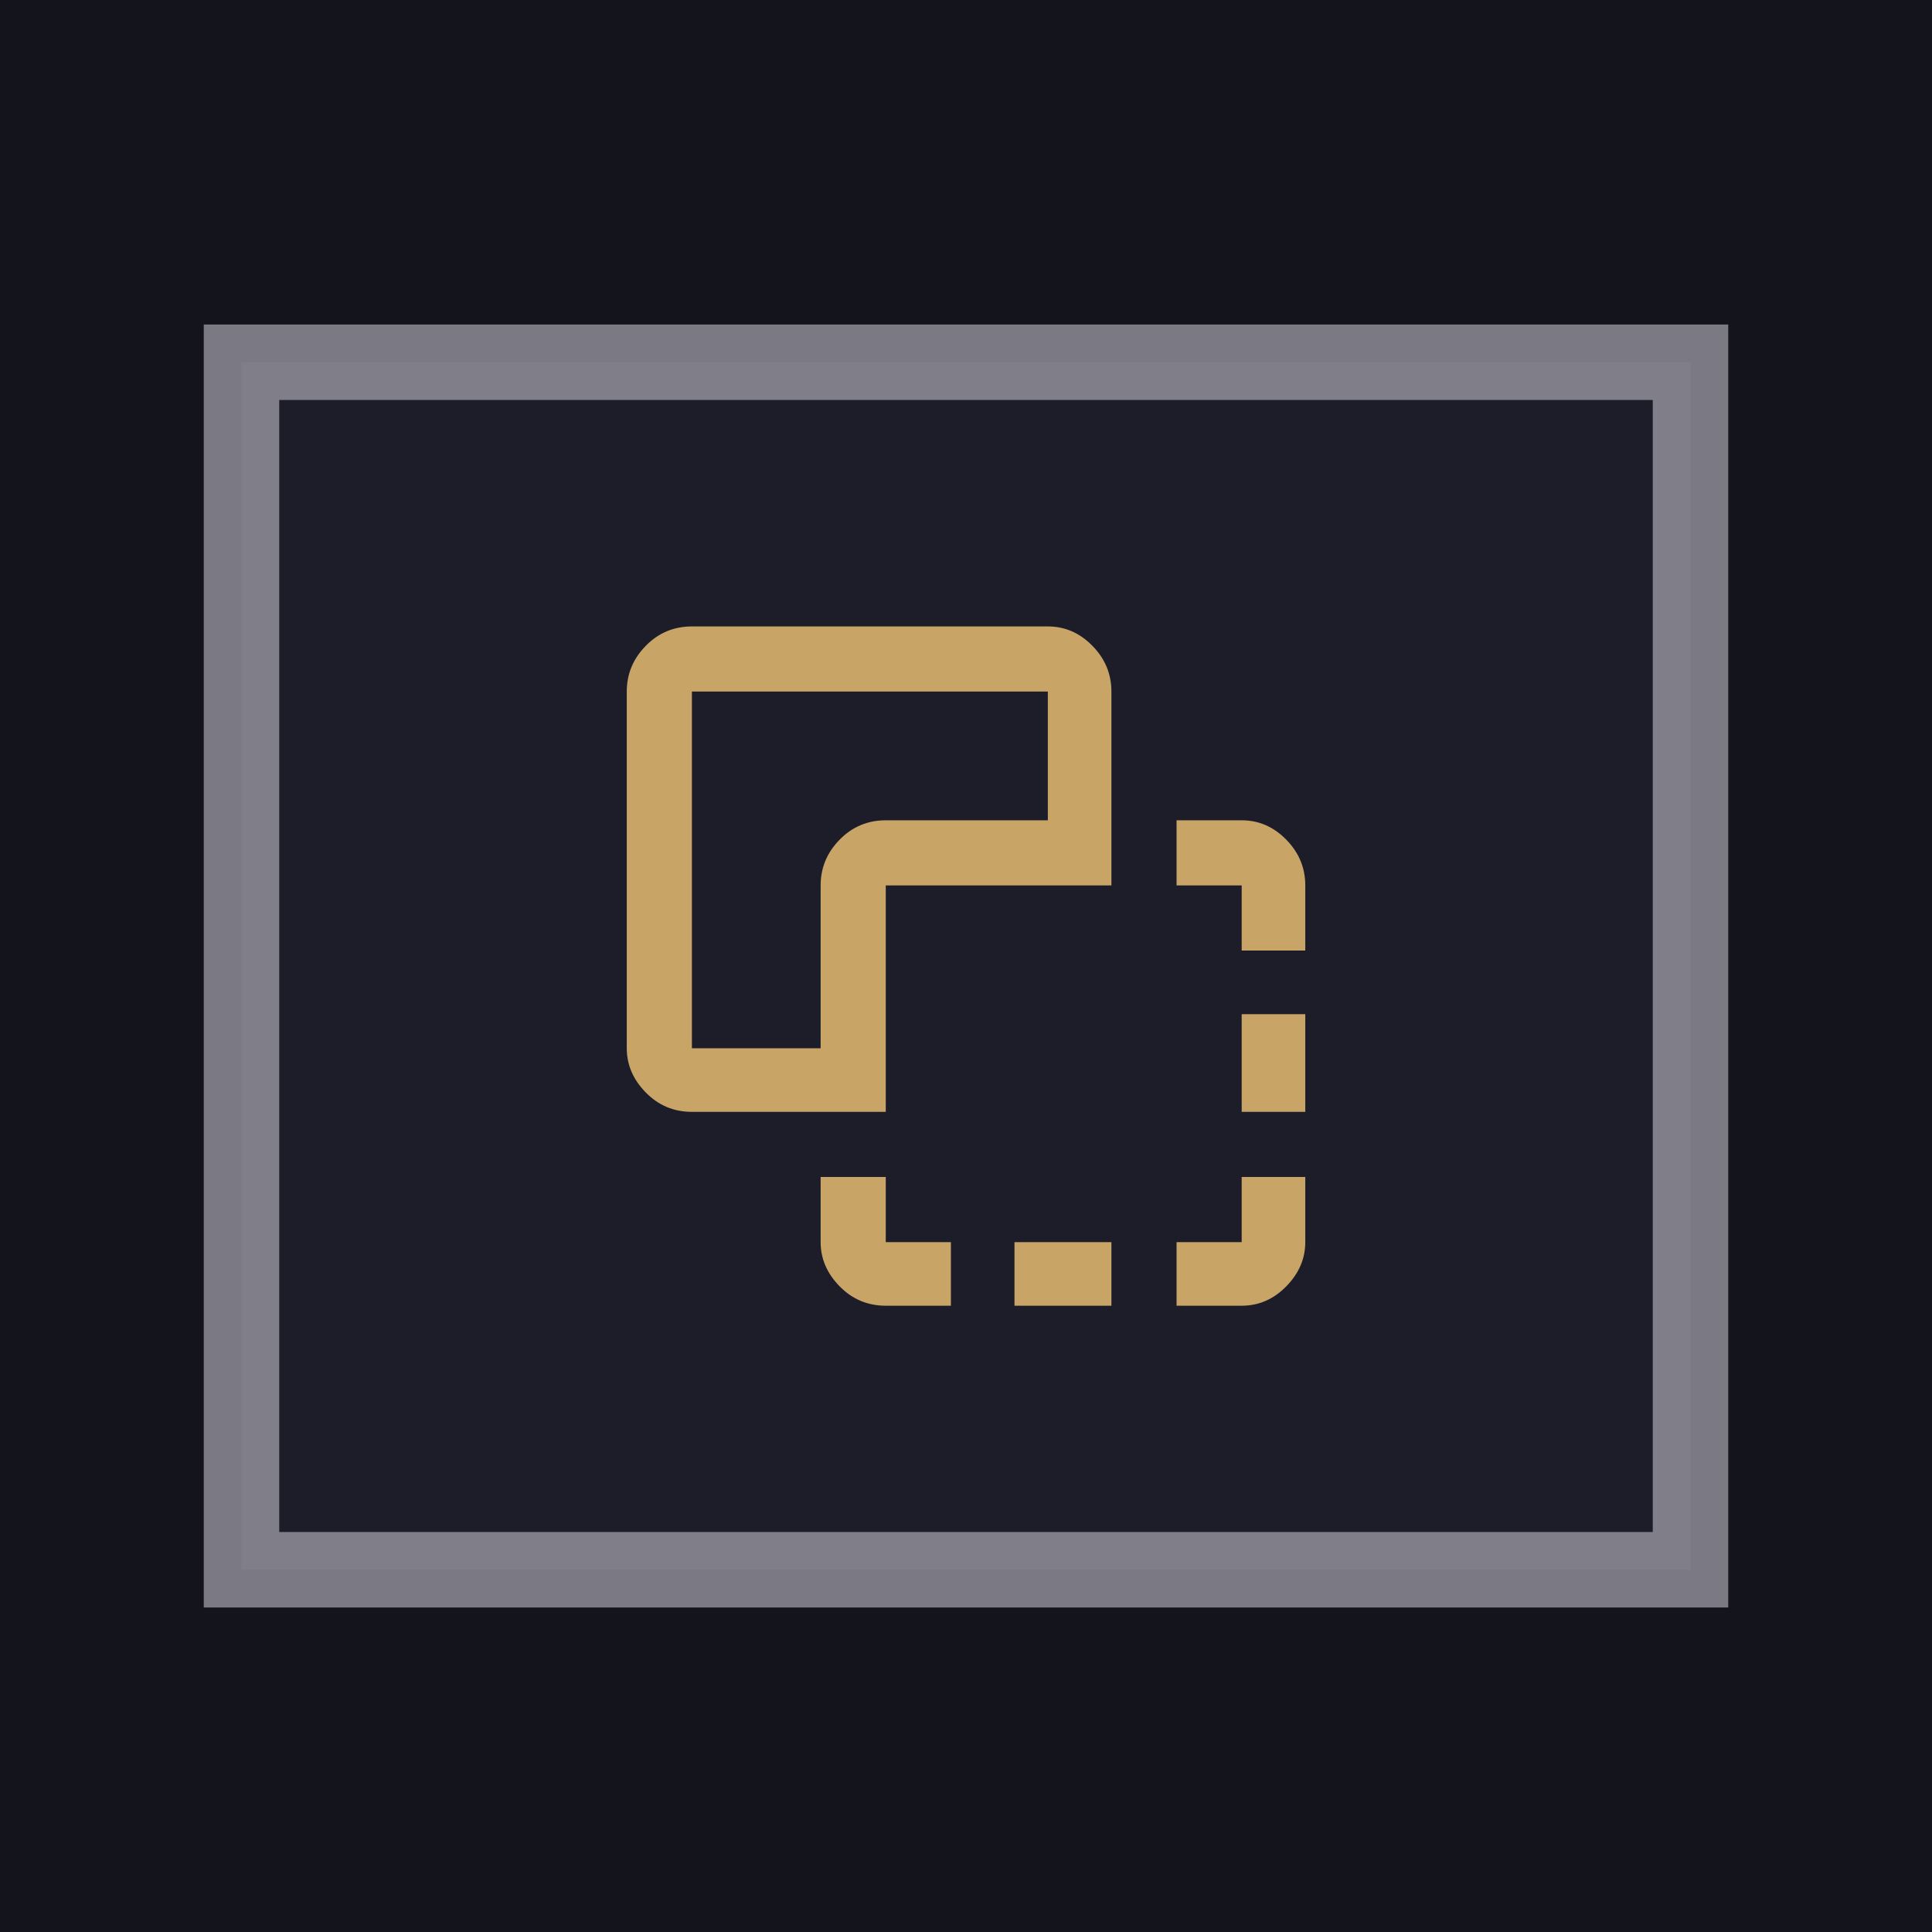
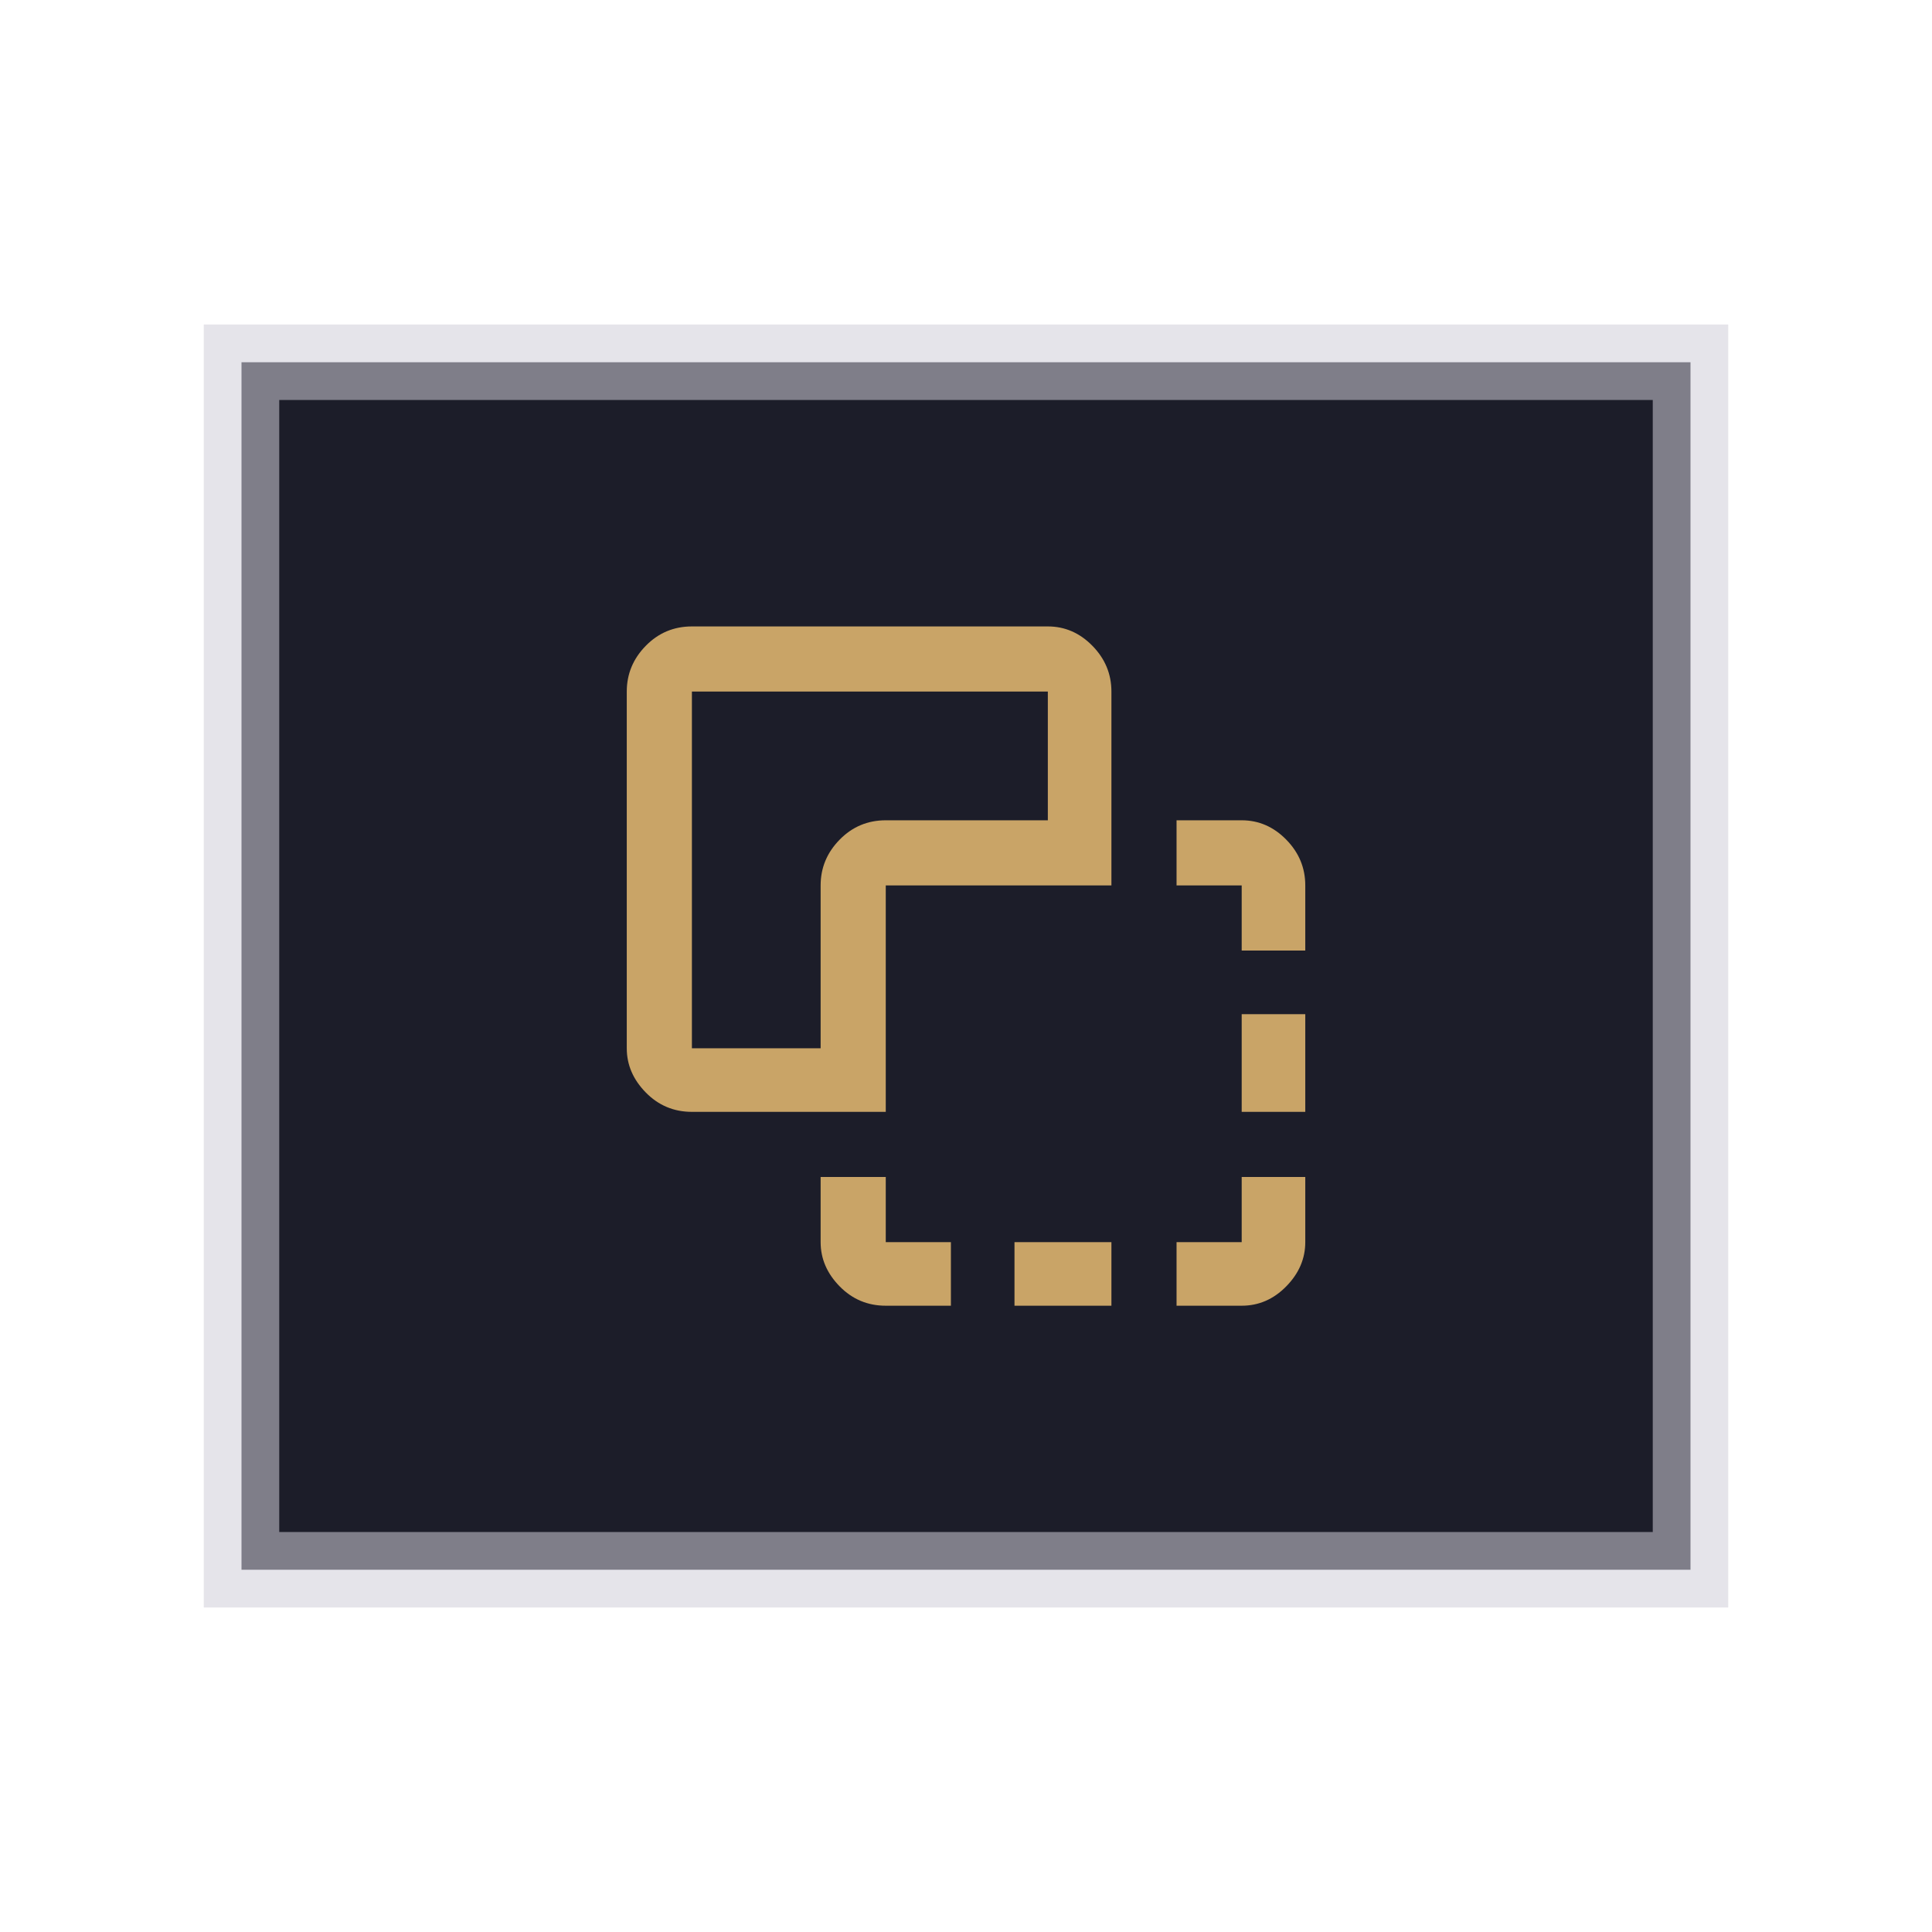
<svg xmlns="http://www.w3.org/2000/svg" viewBox="0 0 512 512">
-   <rect width="512" height="512" fill="#14141d" />
  <rect x="64" y="96" width="384" height="320" fill="#1c1d29" stroke="#cfcdd9" stroke-opacity="0.55" stroke-width="20" />
  <path d="M793 -78Q826 -78 850.5 -53.0Q875 -28 875 4V88H793V4H709V-78ZM625 -78V4H500V-78ZM418 -78V4H334V88H250V4Q250 -28 274.5 -53.0Q299 -78 334 -78ZM875 172V298H793V172ZM334 172Q334 318 334 464H625V714Q625 748 600.5 773.0Q576 798 543 798H84Q49 798 24.5 773.0Q0 748 0 714V254Q0 222 24.5 197.0Q49 172 84 172ZM250 254H84V714H543V548H334Q299 548 274.5 523.0Q250 498 250 464ZM875 380V464Q875 498 850.5 523.0Q826 548 793 548H709V464H793V380Z" fill="#c9a467" fill-rule="evenodd" transform="translate(166.1 330.0) scale(0.2055 -0.2055)" />
</svg>
